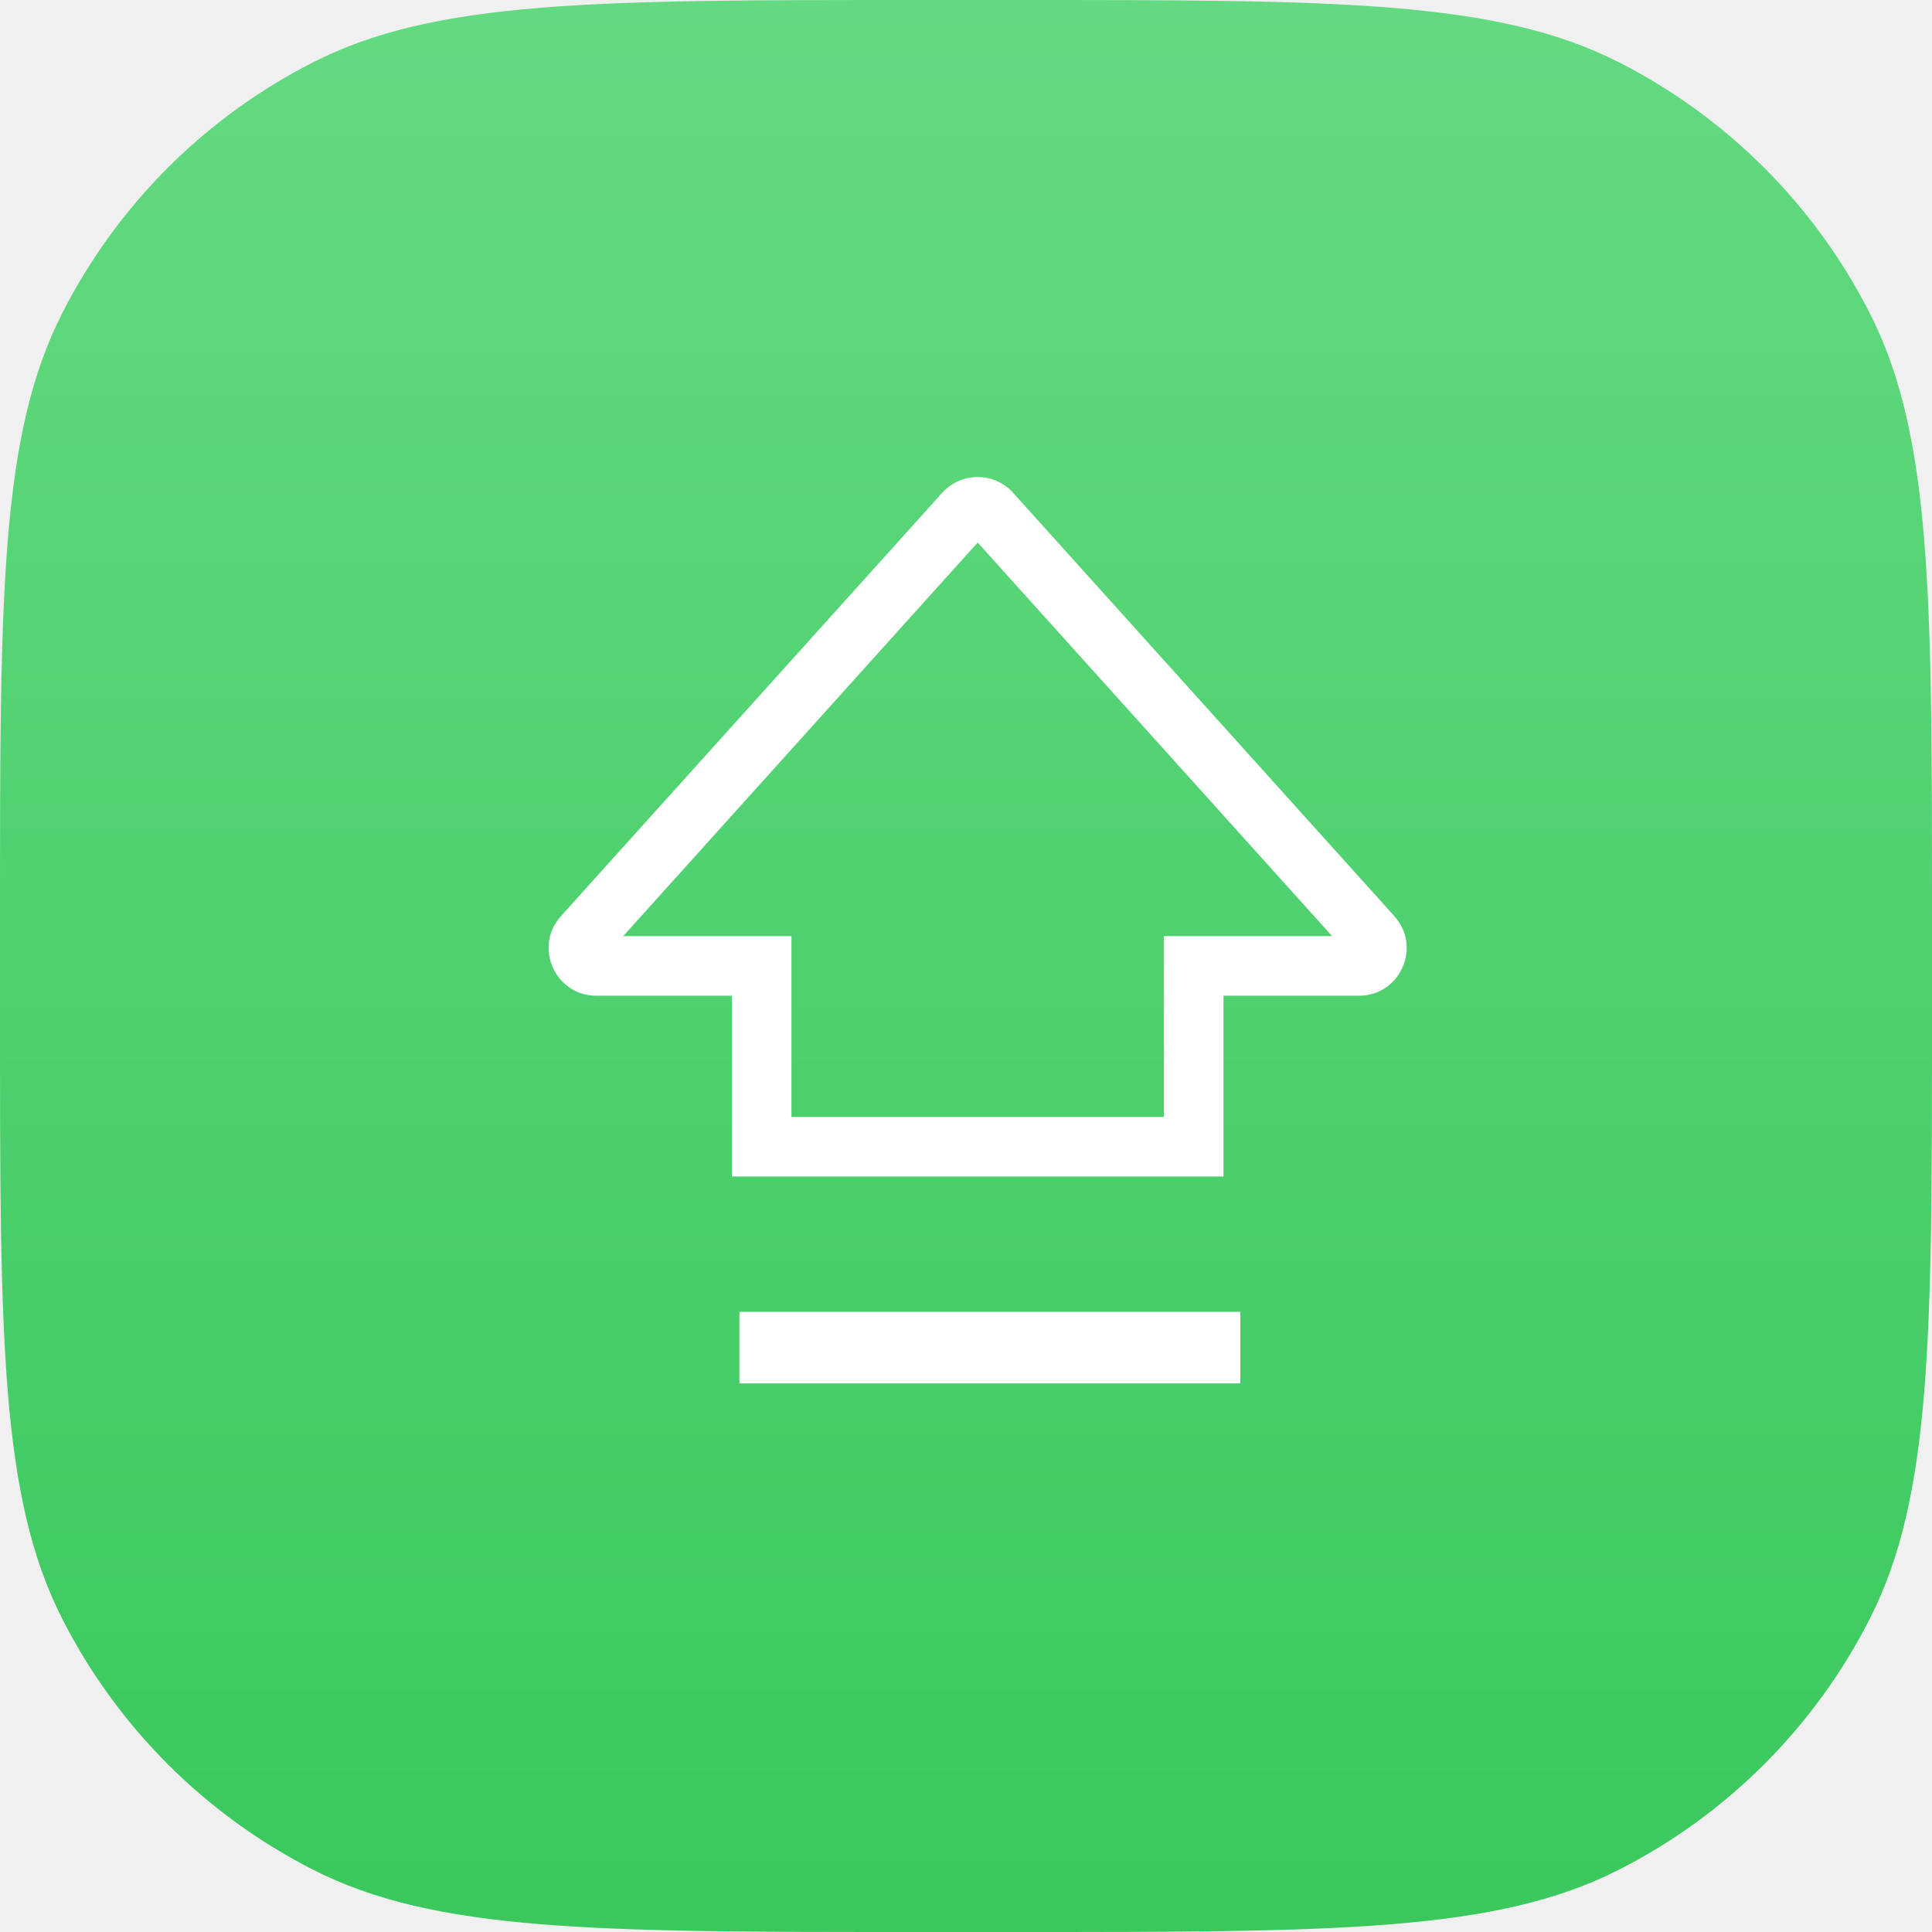
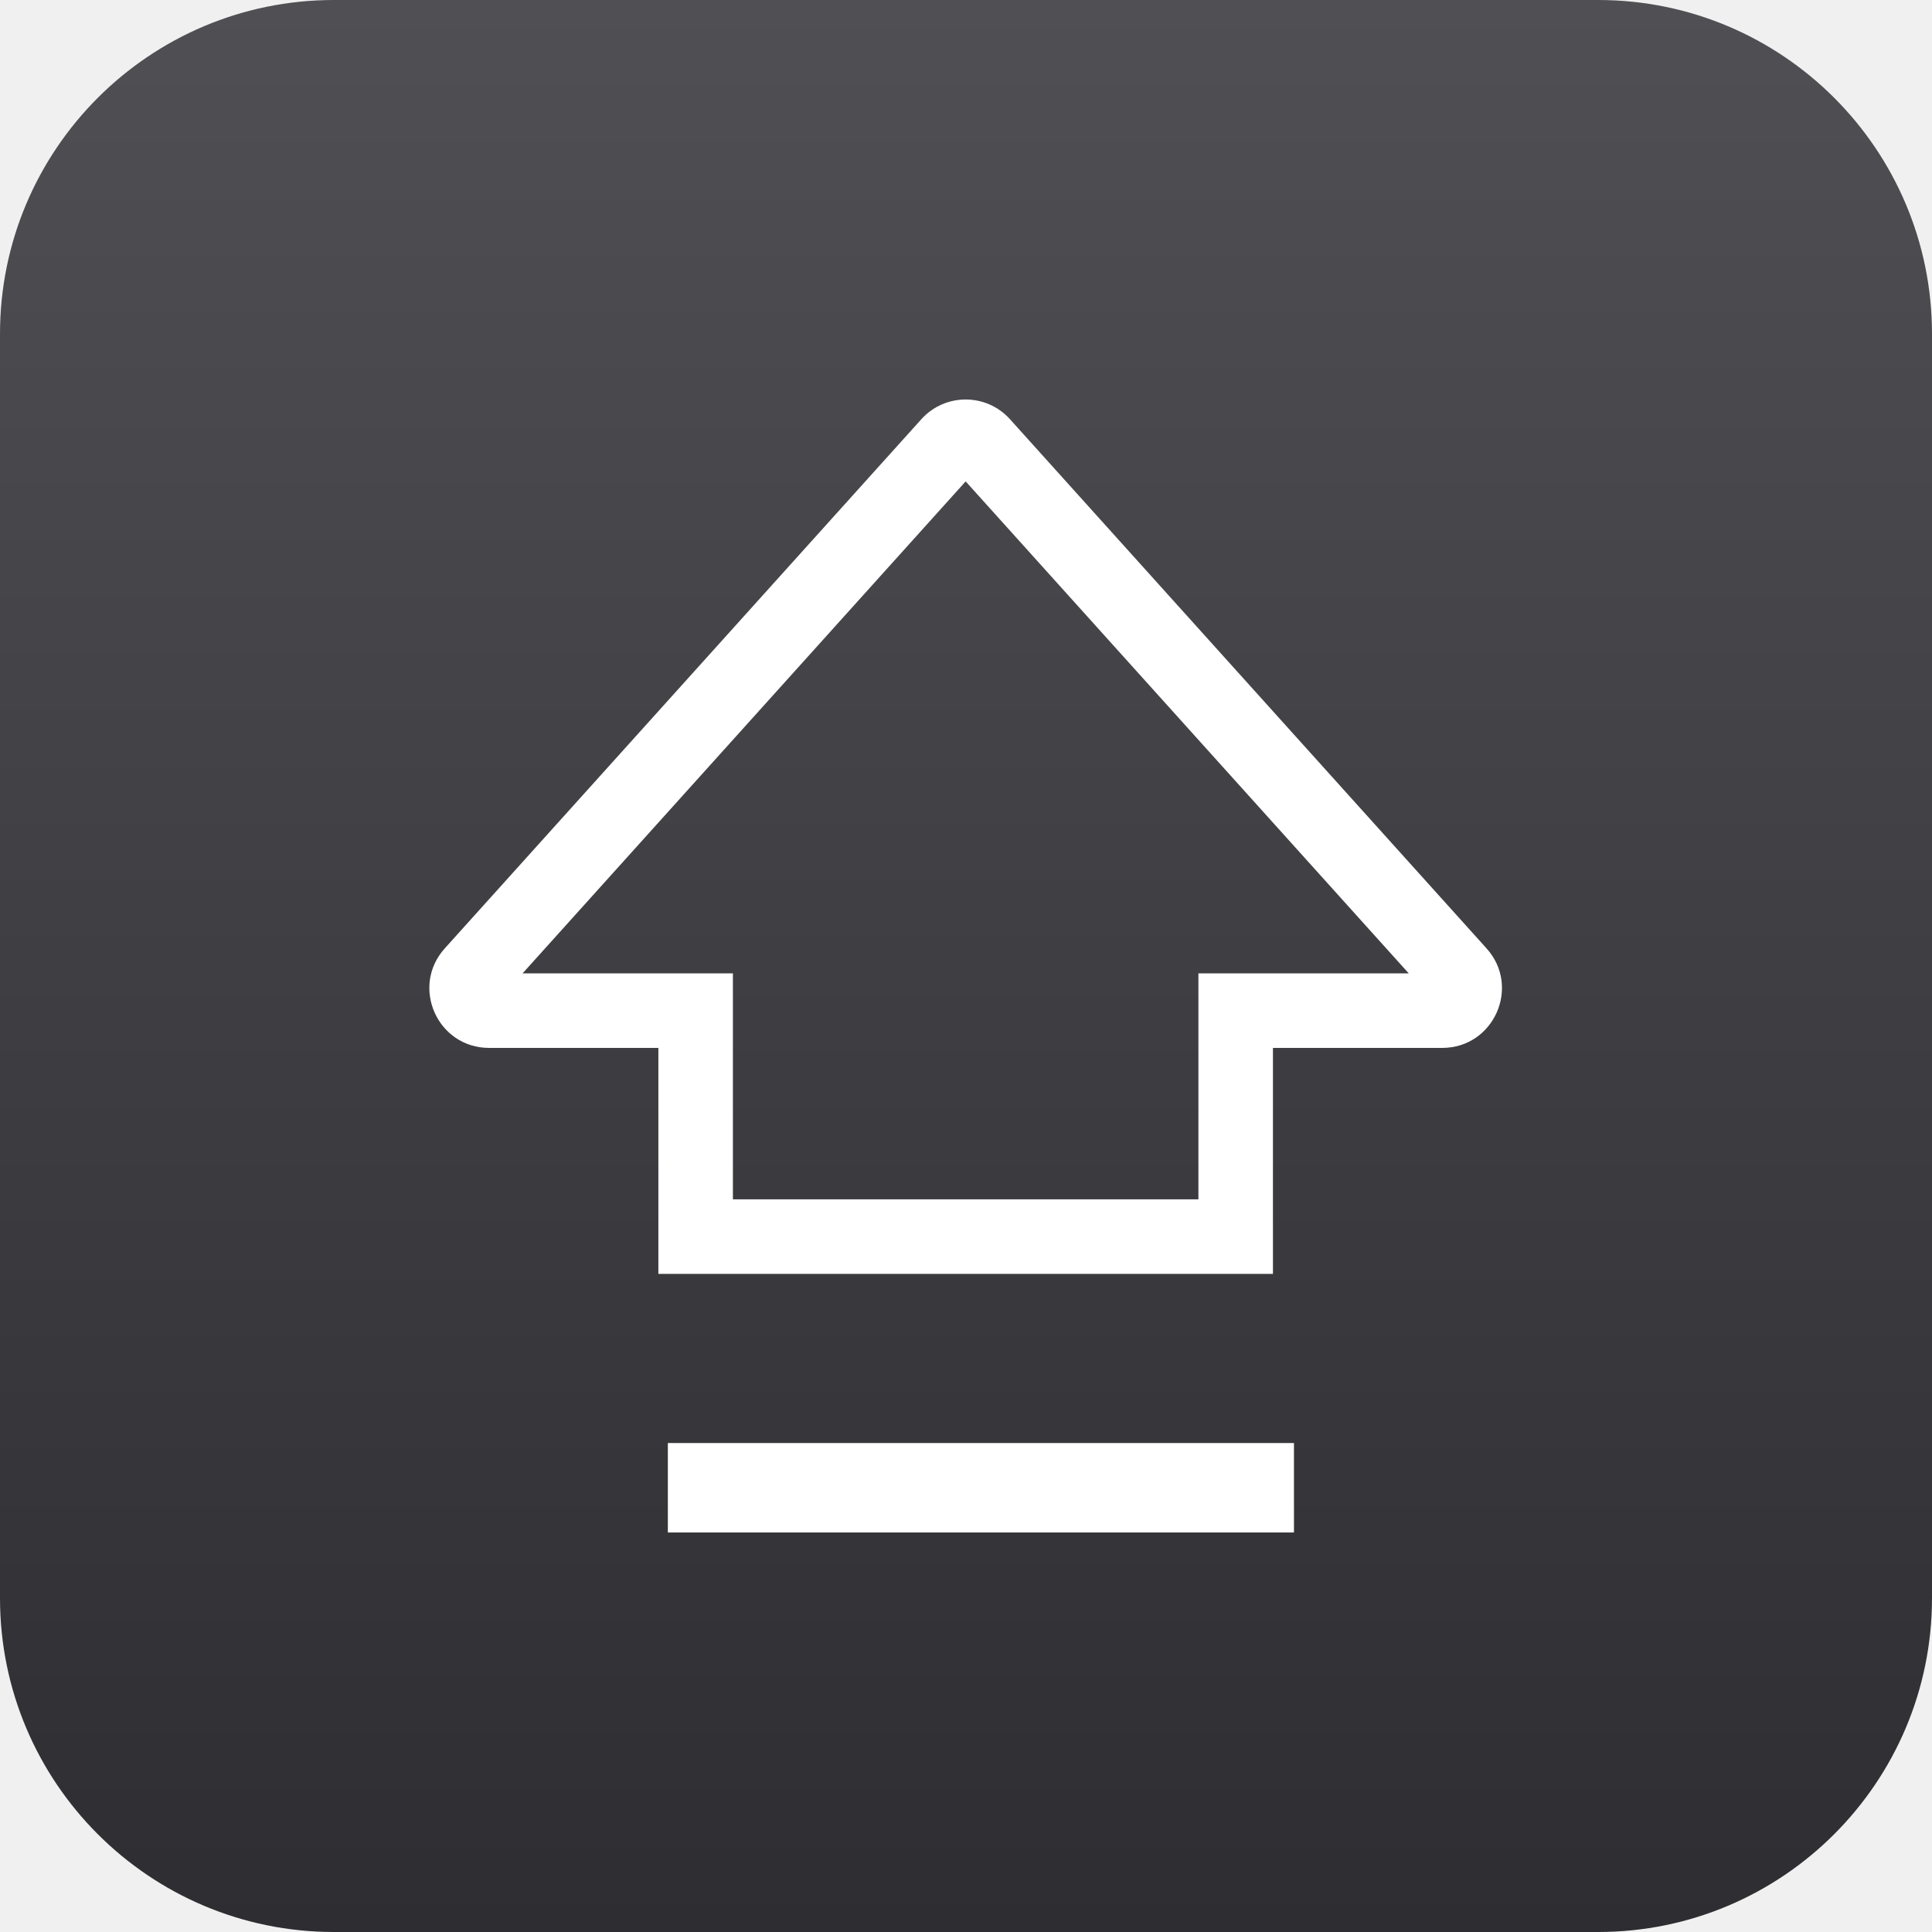
<svg xmlns="http://www.w3.org/2000/svg" width="81" height="81" viewBox="0 0 81 81" fill="none">
-   <path d="M42.6 0c13.44 0 20.16 0 25.29 2.62a24 24 0 0 1 10.49 10.49c2.62 5.13 2.62 11.85 2.62 25.29L81 42.6c0 13.44 0 20.16 -2.62 25.29a24 24 0 0 1 -10.49 10.49c-5.13 2.62 -11.85 2.62 -25.29 2.62L38.4 81c-13.44 0 -20.16 0 -25.29 -2.62a24 24 0 0 1 -10.49 -10.49c-2.62 -5.13 -2.62 -11.85 -2.62 -25.29L0 38.4c0 -13.44 0 -20.16 2.62 -25.29a24 24 0 0 1 10.49 -10.49c5.13 -2.62 11.85 -2.62 25.29 -2.62Z" fill="url(#paint0_linear_51_43)" />
-   <mask id="stroke0_51_43" fill="white">
-     <path d="M39.502 20.661C40.296 19.779 41.68 19.779 42.475 20.661L58.459 38.409C59.618 39.696 58.705 41.747 56.973 41.747H51.295V49.326H30.682V41.747H25.004C23.272 41.747 22.359 39.696 23.518 38.409L39.502 20.661Z" />
-   </mask>
-   <path d="M39.502 20.661C40.296 19.779 41.68 19.779 42.475 20.661L58.459 38.409C59.618 39.696 58.705 41.747 56.973 41.747H51.295V49.326H30.682V41.747H25.004C23.272 41.747 22.359 39.696 23.518 38.409L39.502 20.661Z" stroke-width="5" stroke="white" mask="url(#stroke0_51_43)" />
-   <rect x="31" y="55" width="21" height="3" fill="white" />
+   <rect width="81" height="81" rx="14" fill="url(#paint0_linear_51_43)" />
+   <g transform="translate(40.5 40.5) scale(1.25) translate(-41 -39)">
+     <mask id="stroke0_51_43" fill="white">
+       <path d="M39.502 20.661C40.296 19.779 41.68 19.779 42.475 20.661L58.459 38.409C59.618 39.696 58.705 41.747 56.973 41.747H51.295V49.326H30.682V41.747H25.004C23.272 41.747 22.359 39.696 23.518 38.409L39.502 20.661Z" />
+     </mask>
+     <path d="M39.502 20.661C40.296 19.779 41.68 19.779 42.475 20.661L58.459 38.409C59.618 39.696 58.705 41.747 56.973 41.747H51.295V49.326H30.682V41.747H25.004C23.272 41.747 22.359 39.696 23.518 38.409L39.502 20.661Z" stroke-width="5" stroke="white" mask="url(#stroke0_51_43)" />
+     <rect x="31" y="55" width="21" height="3" fill="white" />
+   </g>
  <defs>
    <linearGradient id="paint0_linear_51_43" x1="40.5" y1="0" x2="40.5" y2="81" gradientUnits="userSpaceOnUse">
-       <stop stop-color="#63DA81" />
-       <stop offset="1" stop-color="#3AC85D" />
+       <stop stop-color="#505054" />
+       <stop offset="1" stop-color="#2E2E32" />
    </linearGradient>
  </defs>
</svg>
